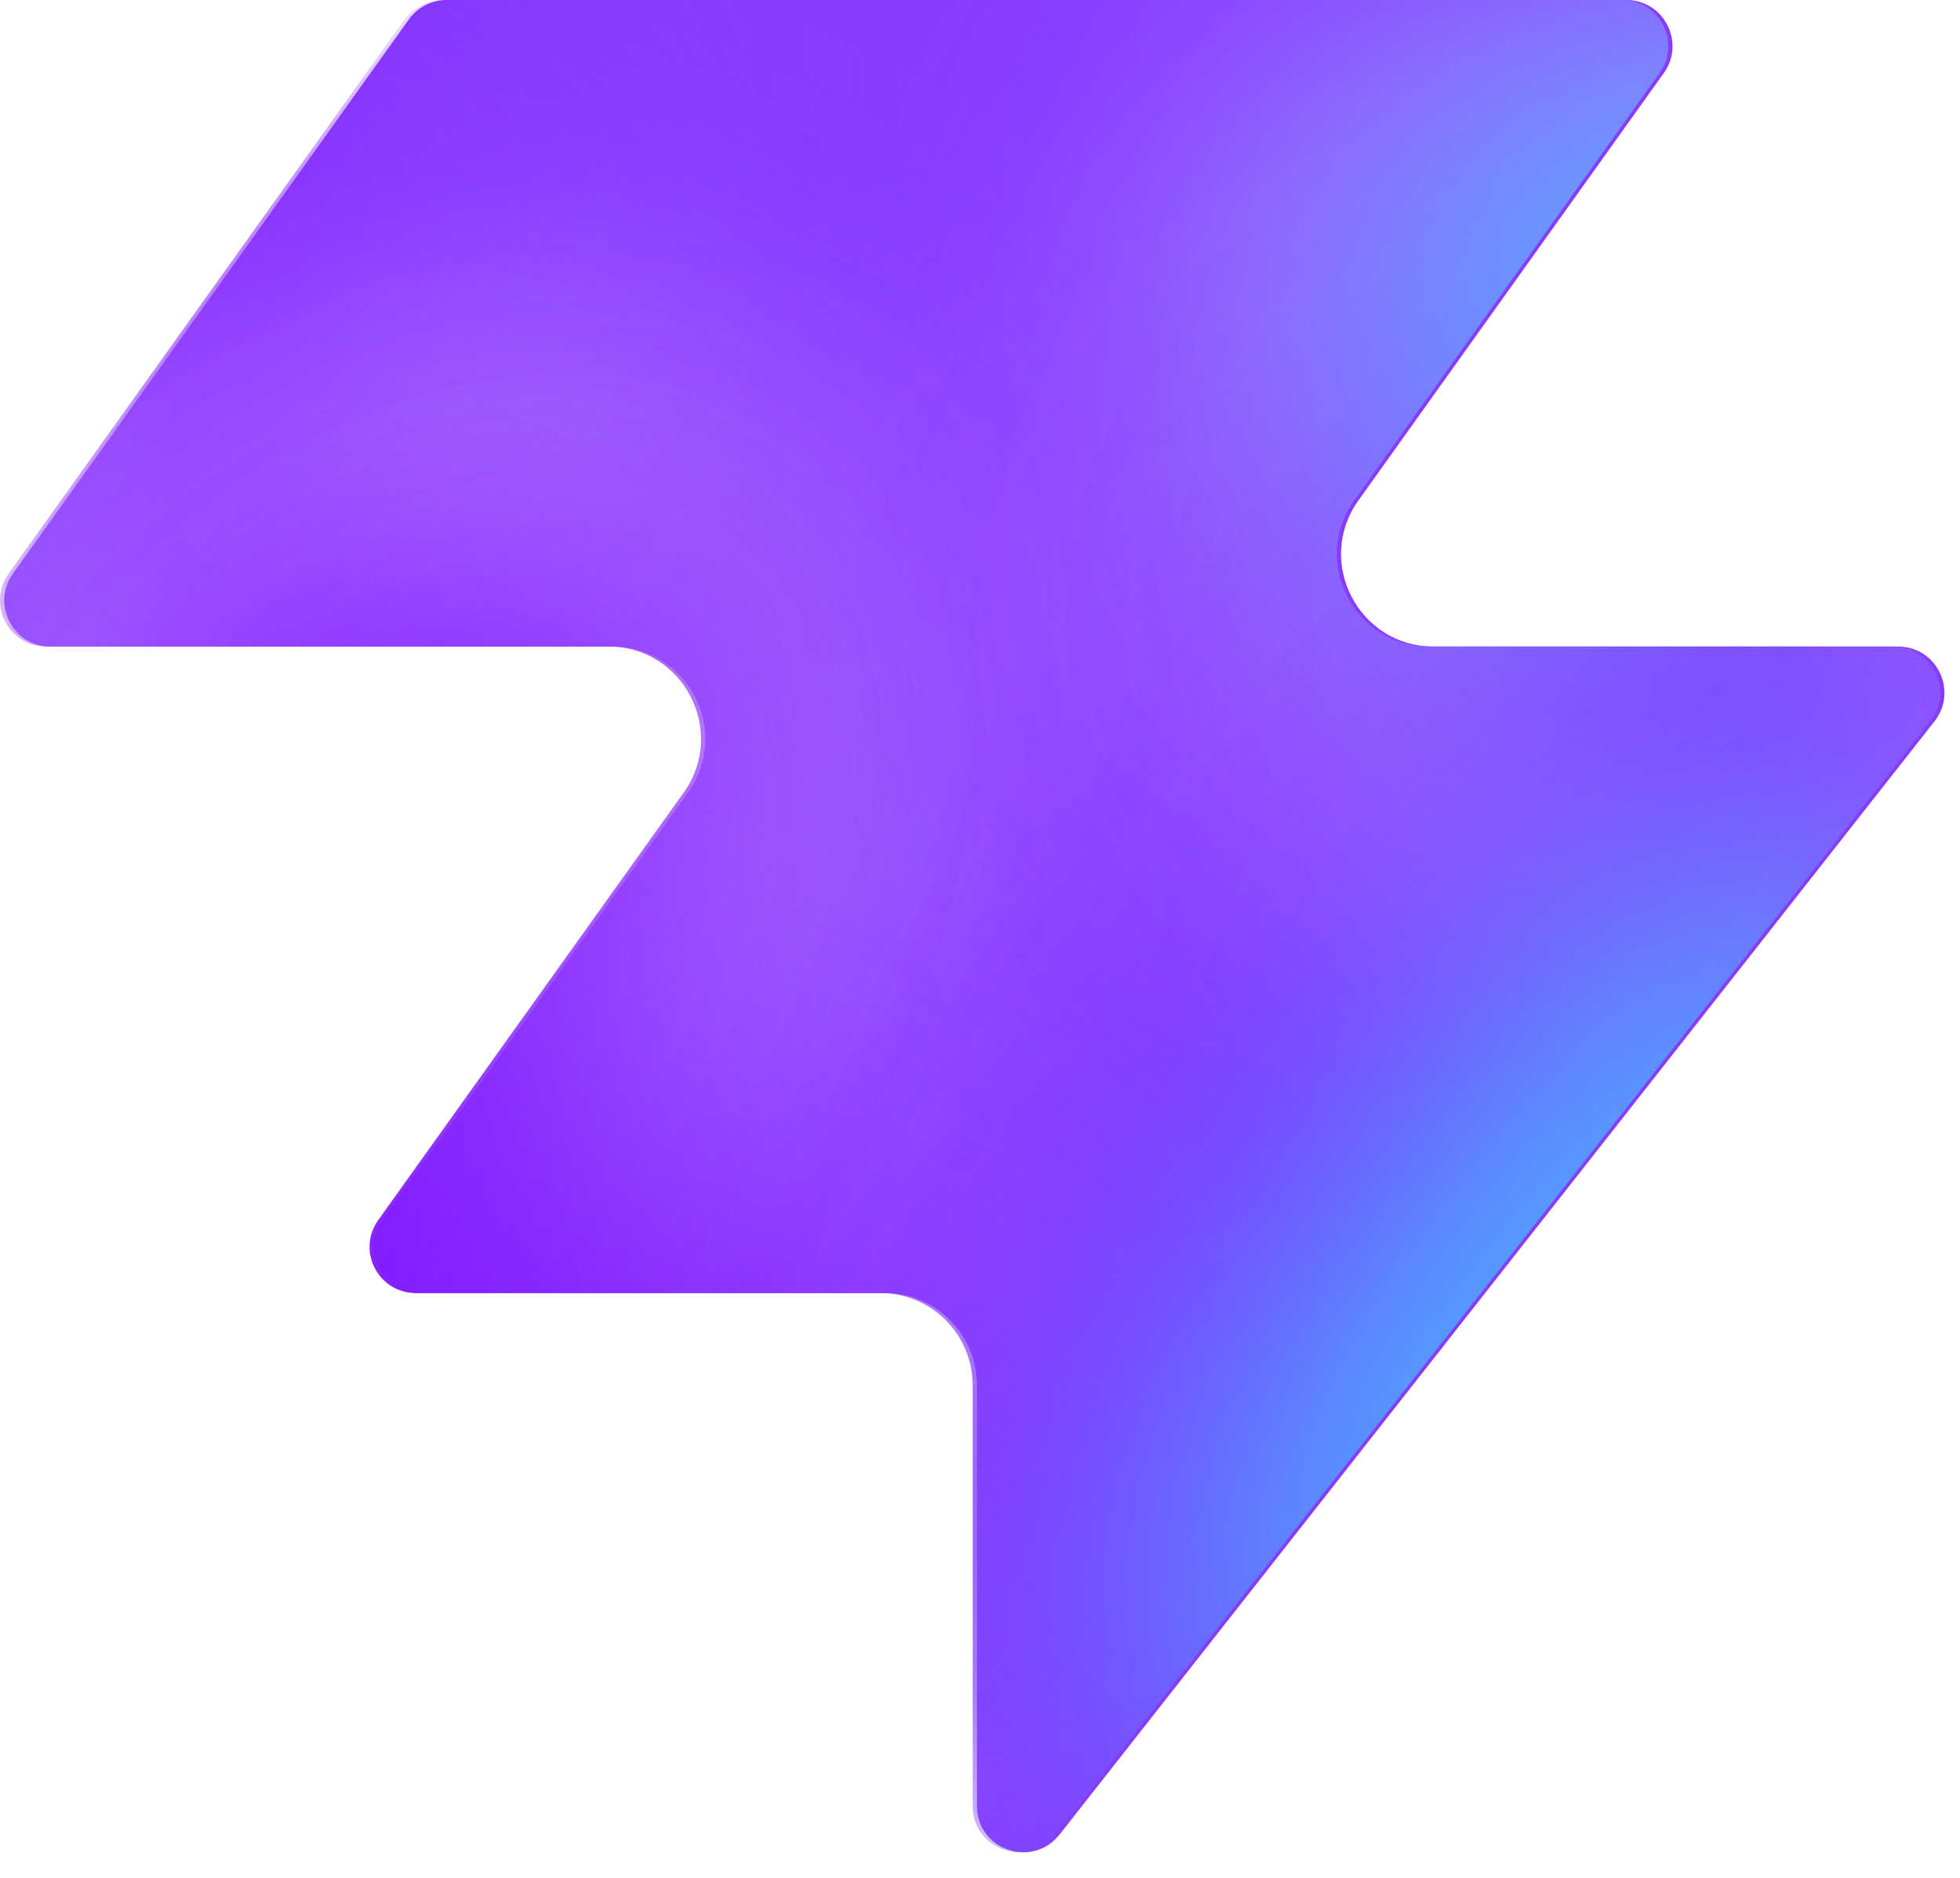
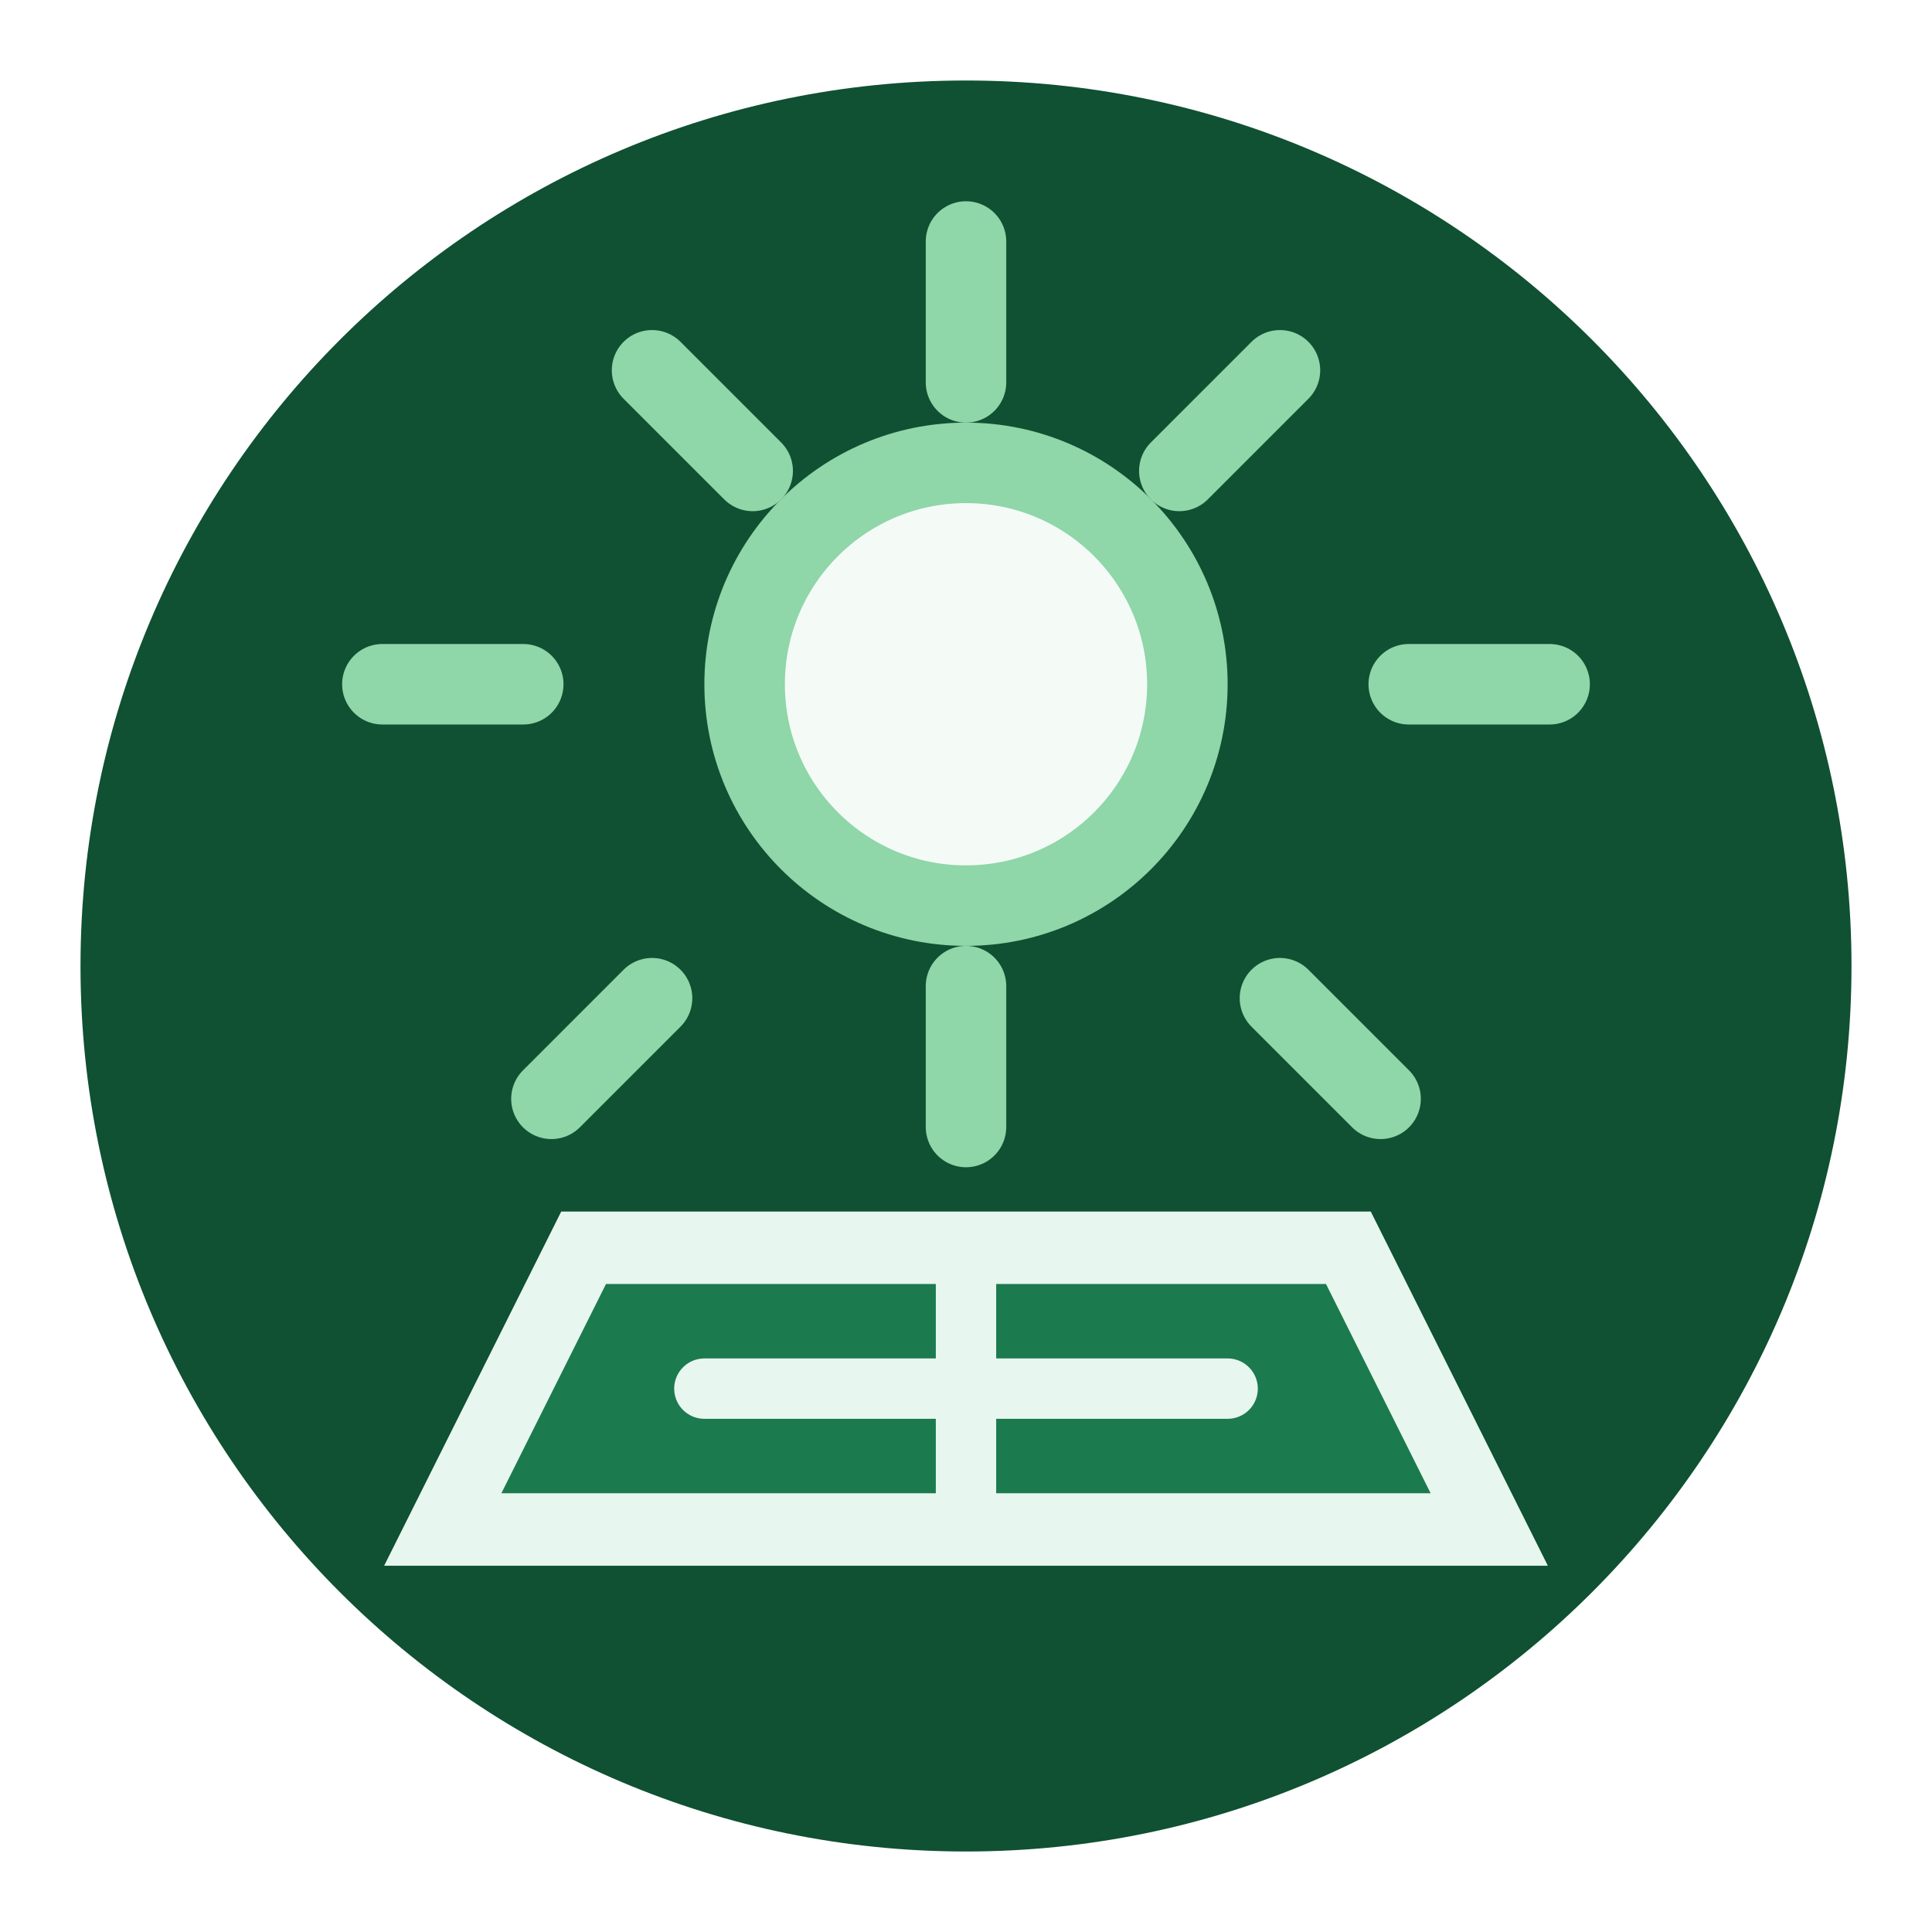
- <svg xmlns="http://www.w3.org/2000/svg" width="48" height="46" fill="none" viewBox="0 0 48 46">
-   <path fill="#863bff" d="M25.946 44.938c-.664.845-2.021.375-2.021-.698V33.937a2.26 2.26 0 0 0-2.262-2.262H10.287c-.92 0-1.456-1.04-.92-1.788l7.48-10.471c1.07-1.497 0-3.578-1.842-3.578H1.237c-.92 0-1.456-1.04-.92-1.788L10.013.474c.214-.297.556-.474.92-.474h28.894c.92 0 1.456 1.04.92 1.788l-7.48 10.471c-1.07 1.498 0 3.579 1.842 3.579h11.377c.943 0 1.473 1.088.89 1.83L25.947 44.94z" style="fill:#863bff;fill:color(display-p3 .525 .23 1);fill-opacity:1" />
-   <mask id="a" width="48" height="46" x="0" y="0" maskUnits="userSpaceOnUse" style="mask-type:alpha">
-     <path fill="#000" d="M25.842 44.938c-.664.844-2.021.375-2.021-.698V33.937a2.26 2.26 0 0 0-2.262-2.262H10.183c-.92 0-1.456-1.04-.92-1.788l7.48-10.471c1.07-1.498 0-3.579-1.842-3.579H1.133c-.92 0-1.456-1.04-.92-1.787L9.91.473c.214-.297.556-.474.92-.474h28.894c.92 0 1.456 1.04.92 1.788l-7.48 10.471c-1.07 1.498 0 3.578 1.842 3.578h11.377c.943 0 1.473 1.088.89 1.832L25.843 44.94z" style="fill:#000;fill-opacity:1" />
-   </mask>
-   <g mask="url(#a)">
-     <g filter="url(#b)">
-       <ellipse cx="5.508" cy="14.704" fill="#ede6ff" rx="5.508" ry="14.704" style="fill:#ede6ff;fill:color(display-p3 .927 .903 1);fill-opacity:1" transform="matrix(.00324 1 1 -.00324 -4.47 31.516)" />
-     </g>
-     <g filter="url(#c)">
-       <ellipse cx="10.399" cy="29.851" fill="#ede6ff" rx="10.399" ry="29.851" style="fill:#ede6ff;fill:color(display-p3 .927 .903 1);fill-opacity:1" transform="matrix(.00324 1 1 -.00324 -39.328 7.883)" />
-     </g>
-     <g filter="url(#d)">
-       <ellipse cx="5.508" cy="30.487" fill="#7e14ff" rx="5.508" ry="30.487" style="fill:#7e14ff;fill:color(display-p3 .492 .077 1);fill-opacity:1" transform="rotate(89.814 -25.913 -14.639)scale(1 -1)" />
-     </g>
-     <g filter="url(#e)">
-       <ellipse cx="5.508" cy="30.599" fill="#7e14ff" rx="5.508" ry="30.599" style="fill:#7e14ff;fill:color(display-p3 .492 .077 1);fill-opacity:1" transform="rotate(89.814 -32.644 -3.334)scale(1 -1)" />
-     </g>
-     <g filter="url(#f)">
-       <ellipse cx="5.508" cy="30.599" fill="#7e14ff" rx="5.508" ry="30.599" style="fill:#7e14ff;fill:color(display-p3 .492 .077 1);fill-opacity:1" transform="matrix(.00324 1 1 -.00324 -34.34 30.47)" />
-     </g>
-     <g filter="url(#g)">
-       <ellipse cx="14.072" cy="22.078" fill="#ede6ff" rx="14.072" ry="22.078" style="fill:#ede6ff;fill:color(display-p3 .927 .903 1);fill-opacity:1" transform="rotate(93.35 24.506 48.493)scale(-1 1)" />
-     </g>
-     <g filter="url(#h)">
-       <ellipse cx="3.47" cy="21.501" fill="#7e14ff" rx="3.47" ry="21.501" style="fill:#7e14ff;fill:color(display-p3 .492 .077 1);fill-opacity:1" transform="rotate(89.009 28.708 47.59)scale(-1 1)" />
-     </g>
-     <g filter="url(#i)">
-       <ellipse cx="3.47" cy="21.501" fill="#7e14ff" rx="3.47" ry="21.501" style="fill:#7e14ff;fill:color(display-p3 .492 .077 1);fill-opacity:1" transform="rotate(89.009 28.708 47.59)scale(-1 1)" />
-     </g>
-     <g filter="url(#j)">
-       <ellipse cx=".387" cy="8.972" fill="#7e14ff" rx="4.407" ry="29.108" style="fill:#7e14ff;fill:color(display-p3 .492 .077 1);fill-opacity:1" transform="rotate(39.51 .387 8.972)" />
-     </g>
-     <g filter="url(#k)">
-       <ellipse cx="47.523" cy="-6.092" fill="#7e14ff" rx="4.407" ry="29.108" style="fill:#7e14ff;fill:color(display-p3 .492 .077 1);fill-opacity:1" transform="rotate(37.892 47.523 -6.092)" />
-     </g>
-     <g filter="url(#l)">
-       <ellipse cx="41.412" cy="6.333" fill="#47bfff" rx="5.971" ry="9.665" style="fill:#47bfff;fill:color(display-p3 .28 .748 1);fill-opacity:1" transform="rotate(37.892 41.412 6.333)" />
-     </g>
-     <g filter="url(#m)">
-       <ellipse cx="-1.879" cy="38.332" fill="#7e14ff" rx="4.407" ry="29.108" style="fill:#7e14ff;fill:color(display-p3 .492 .077 1);fill-opacity:1" transform="rotate(37.892 -1.88 38.332)" />
-     </g>
-     <g filter="url(#n)">
-       <ellipse cx="-1.879" cy="38.332" fill="#7e14ff" rx="4.407" ry="29.108" style="fill:#7e14ff;fill:color(display-p3 .492 .077 1);fill-opacity:1" transform="rotate(37.892 -1.88 38.332)" />
-     </g>
-     <g filter="url(#o)">
-       <ellipse cx="35.651" cy="29.907" fill="#7e14ff" rx="4.407" ry="29.108" style="fill:#7e14ff;fill:color(display-p3 .492 .077 1);fill-opacity:1" transform="rotate(37.892 35.651 29.907)" />
-     </g>
-     <g filter="url(#p)">
-       <ellipse cx="38.418" cy="32.4" fill="#47bfff" rx="5.971" ry="15.297" style="fill:#47bfff;fill:color(display-p3 .28 .748 1);fill-opacity:1" transform="rotate(37.892 38.418 32.4)" />
-     </g>
-   </g>
-   <defs>
-     <filter id="b" width="60.045" height="41.654" x="-19.77" y="16.149" color-interpolation-filters="sRGB" filterUnits="userSpaceOnUse">
-       <feFlood flood-opacity="0" result="BackgroundImageFix" />
-       <feBlend in="SourceGraphic" in2="BackgroundImageFix" result="shape" />
-       <feGaussianBlur result="effect1_foregroundBlur_2002_17158" stdDeviation="7.659" />
-     </filter>
-     <filter id="c" width="90.34" height="51.437" x="-54.613" y="-7.533" color-interpolation-filters="sRGB" filterUnits="userSpaceOnUse">
-       <feFlood flood-opacity="0" result="BackgroundImageFix" />
-       <feBlend in="SourceGraphic" in2="BackgroundImageFix" result="shape" />
-       <feGaussianBlur result="effect1_foregroundBlur_2002_17158" stdDeviation="7.659" />
-     </filter>
-     <filter id="d" width="79.355" height="29.4" x="-49.64" y="2.03" color-interpolation-filters="sRGB" filterUnits="userSpaceOnUse">
-       <feFlood flood-opacity="0" result="BackgroundImageFix" />
-       <feBlend in="SourceGraphic" in2="BackgroundImageFix" result="shape" />
-       <feGaussianBlur result="effect1_foregroundBlur_2002_17158" stdDeviation="4.596" />
-     </filter>
-     <filter id="e" width="79.579" height="29.4" x="-45.045" y="20.029" color-interpolation-filters="sRGB" filterUnits="userSpaceOnUse">
-       <feFlood flood-opacity="0" result="BackgroundImageFix" />
-       <feBlend in="SourceGraphic" in2="BackgroundImageFix" result="shape" />
-       <feGaussianBlur result="effect1_foregroundBlur_2002_17158" stdDeviation="4.596" />
-     </filter>
-     <filter id="f" width="79.579" height="29.4" x="-43.513" y="21.178" color-interpolation-filters="sRGB" filterUnits="userSpaceOnUse">
-       <feFlood flood-opacity="0" result="BackgroundImageFix" />
-       <feBlend in="SourceGraphic" in2="BackgroundImageFix" result="shape" />
-       <feGaussianBlur result="effect1_foregroundBlur_2002_17158" stdDeviation="4.596" />
-     </filter>
-     <filter id="g" width="74.749" height="58.852" x="15.756" y="-17.901" color-interpolation-filters="sRGB" filterUnits="userSpaceOnUse">
-       <feFlood flood-opacity="0" result="BackgroundImageFix" />
-       <feBlend in="SourceGraphic" in2="BackgroundImageFix" result="shape" />
-       <feGaussianBlur result="effect1_foregroundBlur_2002_17158" stdDeviation="7.659" />
-     </filter>
-     <filter id="h" width="61.377" height="25.362" x="23.548" y="2.284" color-interpolation-filters="sRGB" filterUnits="userSpaceOnUse">
-       <feFlood flood-opacity="0" result="BackgroundImageFix" />
-       <feBlend in="SourceGraphic" in2="BackgroundImageFix" result="shape" />
-       <feGaussianBlur result="effect1_foregroundBlur_2002_17158" stdDeviation="4.596" />
-     </filter>
-     <filter id="i" width="61.377" height="25.362" x="23.548" y="2.284" color-interpolation-filters="sRGB" filterUnits="userSpaceOnUse">
-       <feFlood flood-opacity="0" result="BackgroundImageFix" />
-       <feBlend in="SourceGraphic" in2="BackgroundImageFix" result="shape" />
-       <feGaussianBlur result="effect1_foregroundBlur_2002_17158" stdDeviation="4.596" />
-     </filter>
-     <filter id="j" width="56.045" height="63.649" x="-27.636" y="-22.853" color-interpolation-filters="sRGB" filterUnits="userSpaceOnUse">
-       <feFlood flood-opacity="0" result="BackgroundImageFix" />
-       <feBlend in="SourceGraphic" in2="BackgroundImageFix" result="shape" />
-       <feGaussianBlur result="effect1_foregroundBlur_2002_17158" stdDeviation="4.596" />
-     </filter>
-     <filter id="k" width="54.814" height="64.646" x="20.116" y="-38.415" color-interpolation-filters="sRGB" filterUnits="userSpaceOnUse">
-       <feFlood flood-opacity="0" result="BackgroundImageFix" />
-       <feBlend in="SourceGraphic" in2="BackgroundImageFix" result="shape" />
-       <feGaussianBlur result="effect1_foregroundBlur_2002_17158" stdDeviation="4.596" />
-     </filter>
-     <filter id="l" width="33.541" height="35.313" x="24.641" y="-11.323" color-interpolation-filters="sRGB" filterUnits="userSpaceOnUse">
-       <feFlood flood-opacity="0" result="BackgroundImageFix" />
-       <feBlend in="SourceGraphic" in2="BackgroundImageFix" result="shape" />
-       <feGaussianBlur result="effect1_foregroundBlur_2002_17158" stdDeviation="4.596" />
-     </filter>
-     <filter id="m" width="54.814" height="64.646" x="-29.286" y="6.009" color-interpolation-filters="sRGB" filterUnits="userSpaceOnUse">
-       <feFlood flood-opacity="0" result="BackgroundImageFix" />
-       <feBlend in="SourceGraphic" in2="BackgroundImageFix" result="shape" />
-       <feGaussianBlur result="effect1_foregroundBlur_2002_17158" stdDeviation="4.596" />
-     </filter>
-     <filter id="n" width="54.814" height="64.646" x="-29.286" y="6.009" color-interpolation-filters="sRGB" filterUnits="userSpaceOnUse">
-       <feFlood flood-opacity="0" result="BackgroundImageFix" />
-       <feBlend in="SourceGraphic" in2="BackgroundImageFix" result="shape" />
-       <feGaussianBlur result="effect1_foregroundBlur_2002_17158" stdDeviation="4.596" />
-     </filter>
-     <filter id="o" width="54.814" height="64.646" x="8.244" y="-2.416" color-interpolation-filters="sRGB" filterUnits="userSpaceOnUse">
-       <feFlood flood-opacity="0" result="BackgroundImageFix" />
-       <feBlend in="SourceGraphic" in2="BackgroundImageFix" result="shape" />
-       <feGaussianBlur result="effect1_foregroundBlur_2002_17158" stdDeviation="4.596" />
-     </filter>
-     <filter id="p" width="39.409" height="43.623" x="18.713" y="10.588" color-interpolation-filters="sRGB" filterUnits="userSpaceOnUse">
-       <feFlood flood-opacity="0" result="BackgroundImageFix" />
-       <feBlend in="SourceGraphic" in2="BackgroundImageFix" result="shape" />
-       <feGaussianBlur result="effect1_foregroundBlur_2002_17158" stdDeviation="4.596" />
-     </filter>
-   </defs>
+ <svg xmlns="http://www.w3.org/2000/svg" viewBox="0 0 48 48" fill="none">
+   <circle cx="24" cy="24" r="22" fill="#0f5132" />
+   <circle cx="24" cy="17" r="5.5" fill="#f4fbf7" stroke="#8fd6a8" stroke-width="2" />
+   <path d="M24 6v3.5M24 24.5v3.5M13 17H9.5M38.5 17H35M16.2 9.2l2.5 2.5M31.8 24.8l2.5 2.5M31.8 9.2l-2.5 2.5M16.2 24.8l-2.5 2.5" stroke="#8fd6a8" stroke-width="2" stroke-linecap="round" />
+   <path d="M11 38h26l-3.5-7H14.5z" fill="#1b7a4e" stroke="#e7f6ee" stroke-width="1.8" />
+   <path d="M24 31v7M17.5 34.5h13" stroke="#e7f6ee" stroke-width="1.5" stroke-linecap="round" />
</svg>
